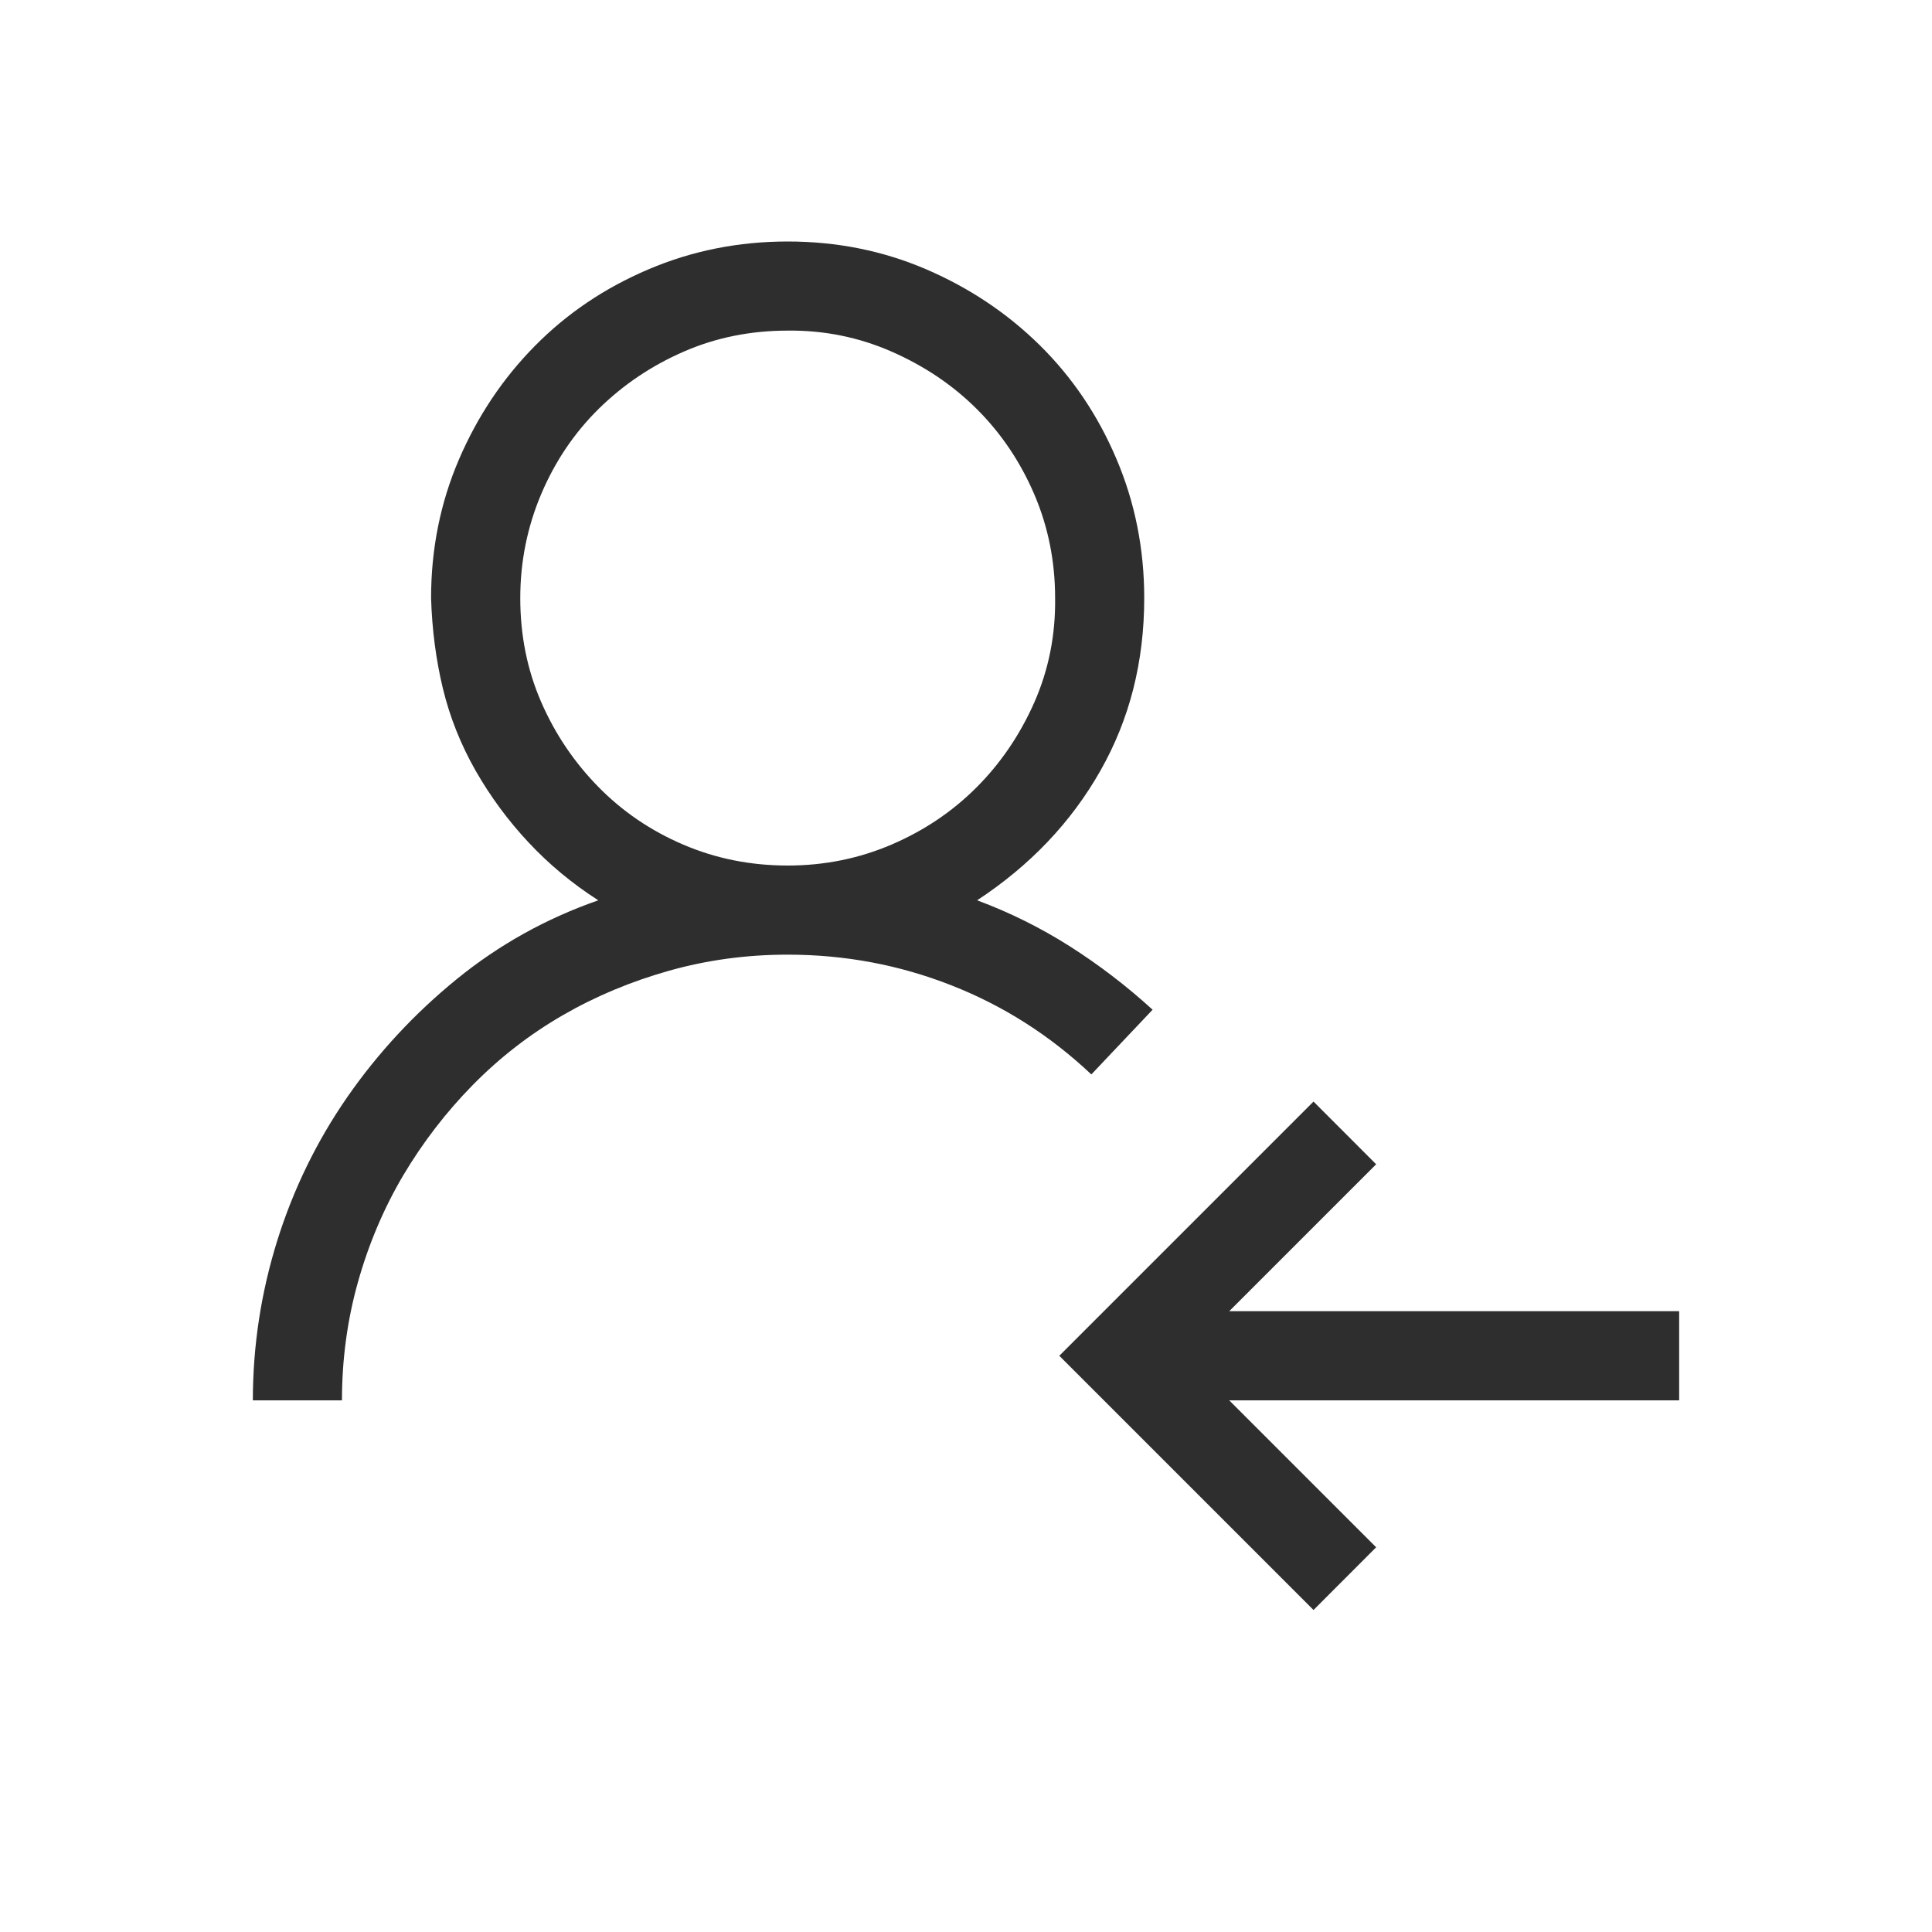
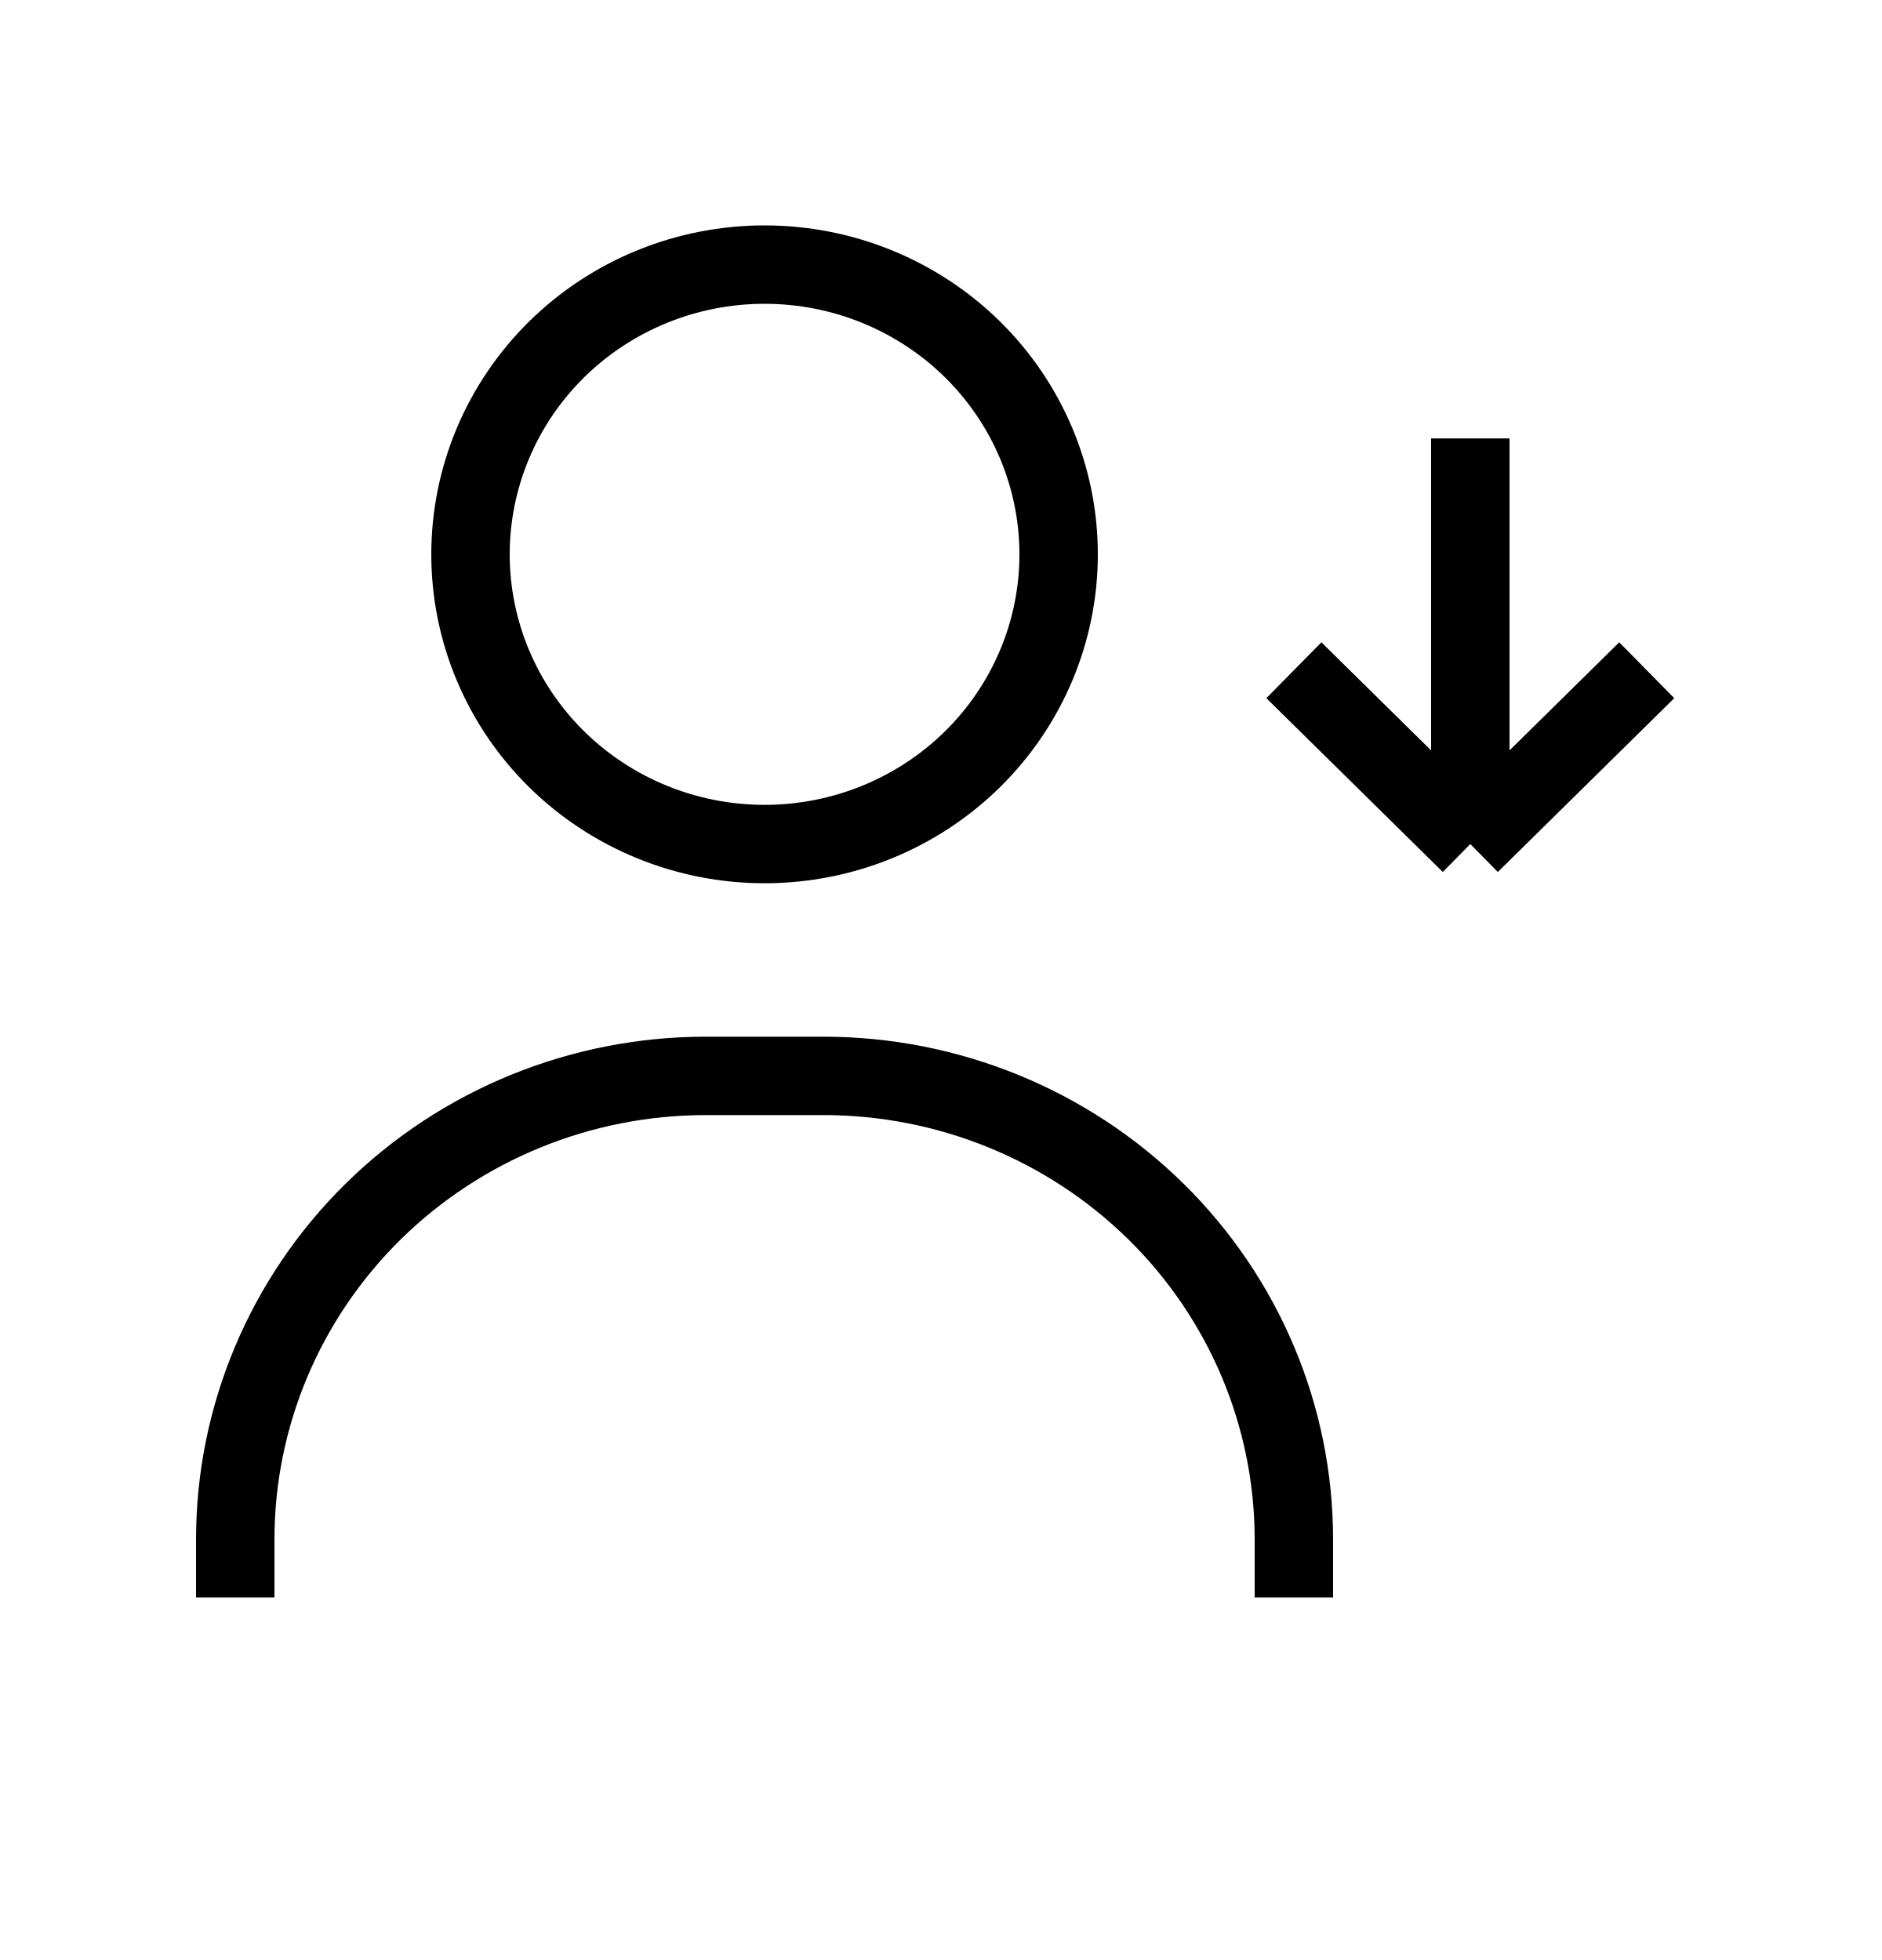
- <svg xmlns="http://www.w3.org/2000/svg" width="24" height="24" viewBox="0 0 24 24" fill="none">
-   <path d="M20.859 16.288V17.396H15.27L17.095 19.221L16.317 20L13.159 16.842L16.317 13.684L17.095 14.463L15.27 16.288H20.859ZM14.318 12.543L13.557 13.347C13.044 12.863 12.464 12.493 11.818 12.24C11.172 11.986 10.494 11.859 9.785 11.859C9.277 11.859 8.787 11.925 8.314 12.058C7.841 12.191 7.4 12.375 6.99 12.612C6.581 12.848 6.209 13.137 5.874 13.477C5.54 13.817 5.252 14.192 5.009 14.601C4.767 15.011 4.58 15.452 4.447 15.925C4.314 16.398 4.248 16.888 4.248 17.396H3.141C3.141 16.721 3.242 16.061 3.443 15.415C3.645 14.769 3.937 14.172 4.317 13.624C4.698 13.076 5.151 12.589 5.675 12.162C6.2 11.735 6.786 11.409 7.432 11.184C7.109 10.977 6.82 10.737 6.567 10.466C6.313 10.195 6.094 9.898 5.909 9.575C5.725 9.252 5.589 8.912 5.502 8.554C5.416 8.197 5.367 7.822 5.355 7.43C5.355 6.818 5.471 6.244 5.701 5.708C5.932 5.171 6.246 4.701 6.644 4.298C7.042 3.894 7.512 3.577 8.055 3.346C8.597 3.115 9.174 3 9.785 3C10.396 3 10.97 3.115 11.507 3.346C12.043 3.577 12.513 3.891 12.917 4.289C13.32 4.687 13.638 5.157 13.868 5.699C14.099 6.241 14.214 6.818 14.214 7.43C14.214 8.22 14.033 8.935 13.669 9.575C13.306 10.215 12.796 10.752 12.138 11.184C12.542 11.334 12.925 11.524 13.289 11.755C13.652 11.986 13.995 12.248 14.318 12.543ZM6.463 7.43C6.463 7.891 6.549 8.321 6.722 8.719C6.895 9.117 7.132 9.468 7.432 9.774C7.732 10.08 8.083 10.319 8.487 10.492C8.891 10.665 9.323 10.752 9.785 10.752C10.241 10.752 10.67 10.665 11.074 10.492C11.478 10.319 11.829 10.083 12.129 9.783C12.429 9.483 12.669 9.131 12.848 8.727C13.026 8.323 13.113 7.891 13.107 7.43C13.107 6.974 13.021 6.544 12.848 6.14C12.675 5.737 12.438 5.385 12.138 5.085C11.838 4.785 11.483 4.546 11.074 4.367C10.665 4.188 10.235 4.102 9.785 4.107C9.323 4.107 8.894 4.194 8.496 4.367C8.098 4.54 7.746 4.776 7.44 5.076C7.135 5.376 6.895 5.731 6.722 6.14C6.549 6.55 6.463 6.98 6.463 7.43Z" fill="#2E2E2E" />
+ <svg xmlns="http://www.w3.org/2000/svg" width="24" height="25" viewBox="0 0 24 25" fill="none">
+   <path d="M18.75 5.592V10.766M18.75 10.766L21 8.549M18.75 10.766L16.5 8.549M3 20.375V19.636C3 18.068 3.632 16.564 4.757 15.455C5.883 14.346 7.409 13.723 9 13.723H10.5C12.091 13.723 13.617 14.346 14.743 15.455C15.868 16.564 16.5 18.068 16.5 19.636V20.375M13.5 7.071C13.5 8.051 13.105 8.991 12.402 9.684C11.698 10.377 10.745 10.766 9.75 10.766C8.755 10.766 7.802 10.377 7.098 9.684C6.395 8.991 6 8.051 6 7.071C6 6.09 6.395 5.151 7.098 4.457C7.802 3.764 8.755 3.375 9.75 3.375C10.745 3.375 11.698 3.764 12.402 4.457C13.105 5.151 13.5 6.09 13.5 7.071Z" stroke="black" stroke-linejoin="round" />
</svg>
